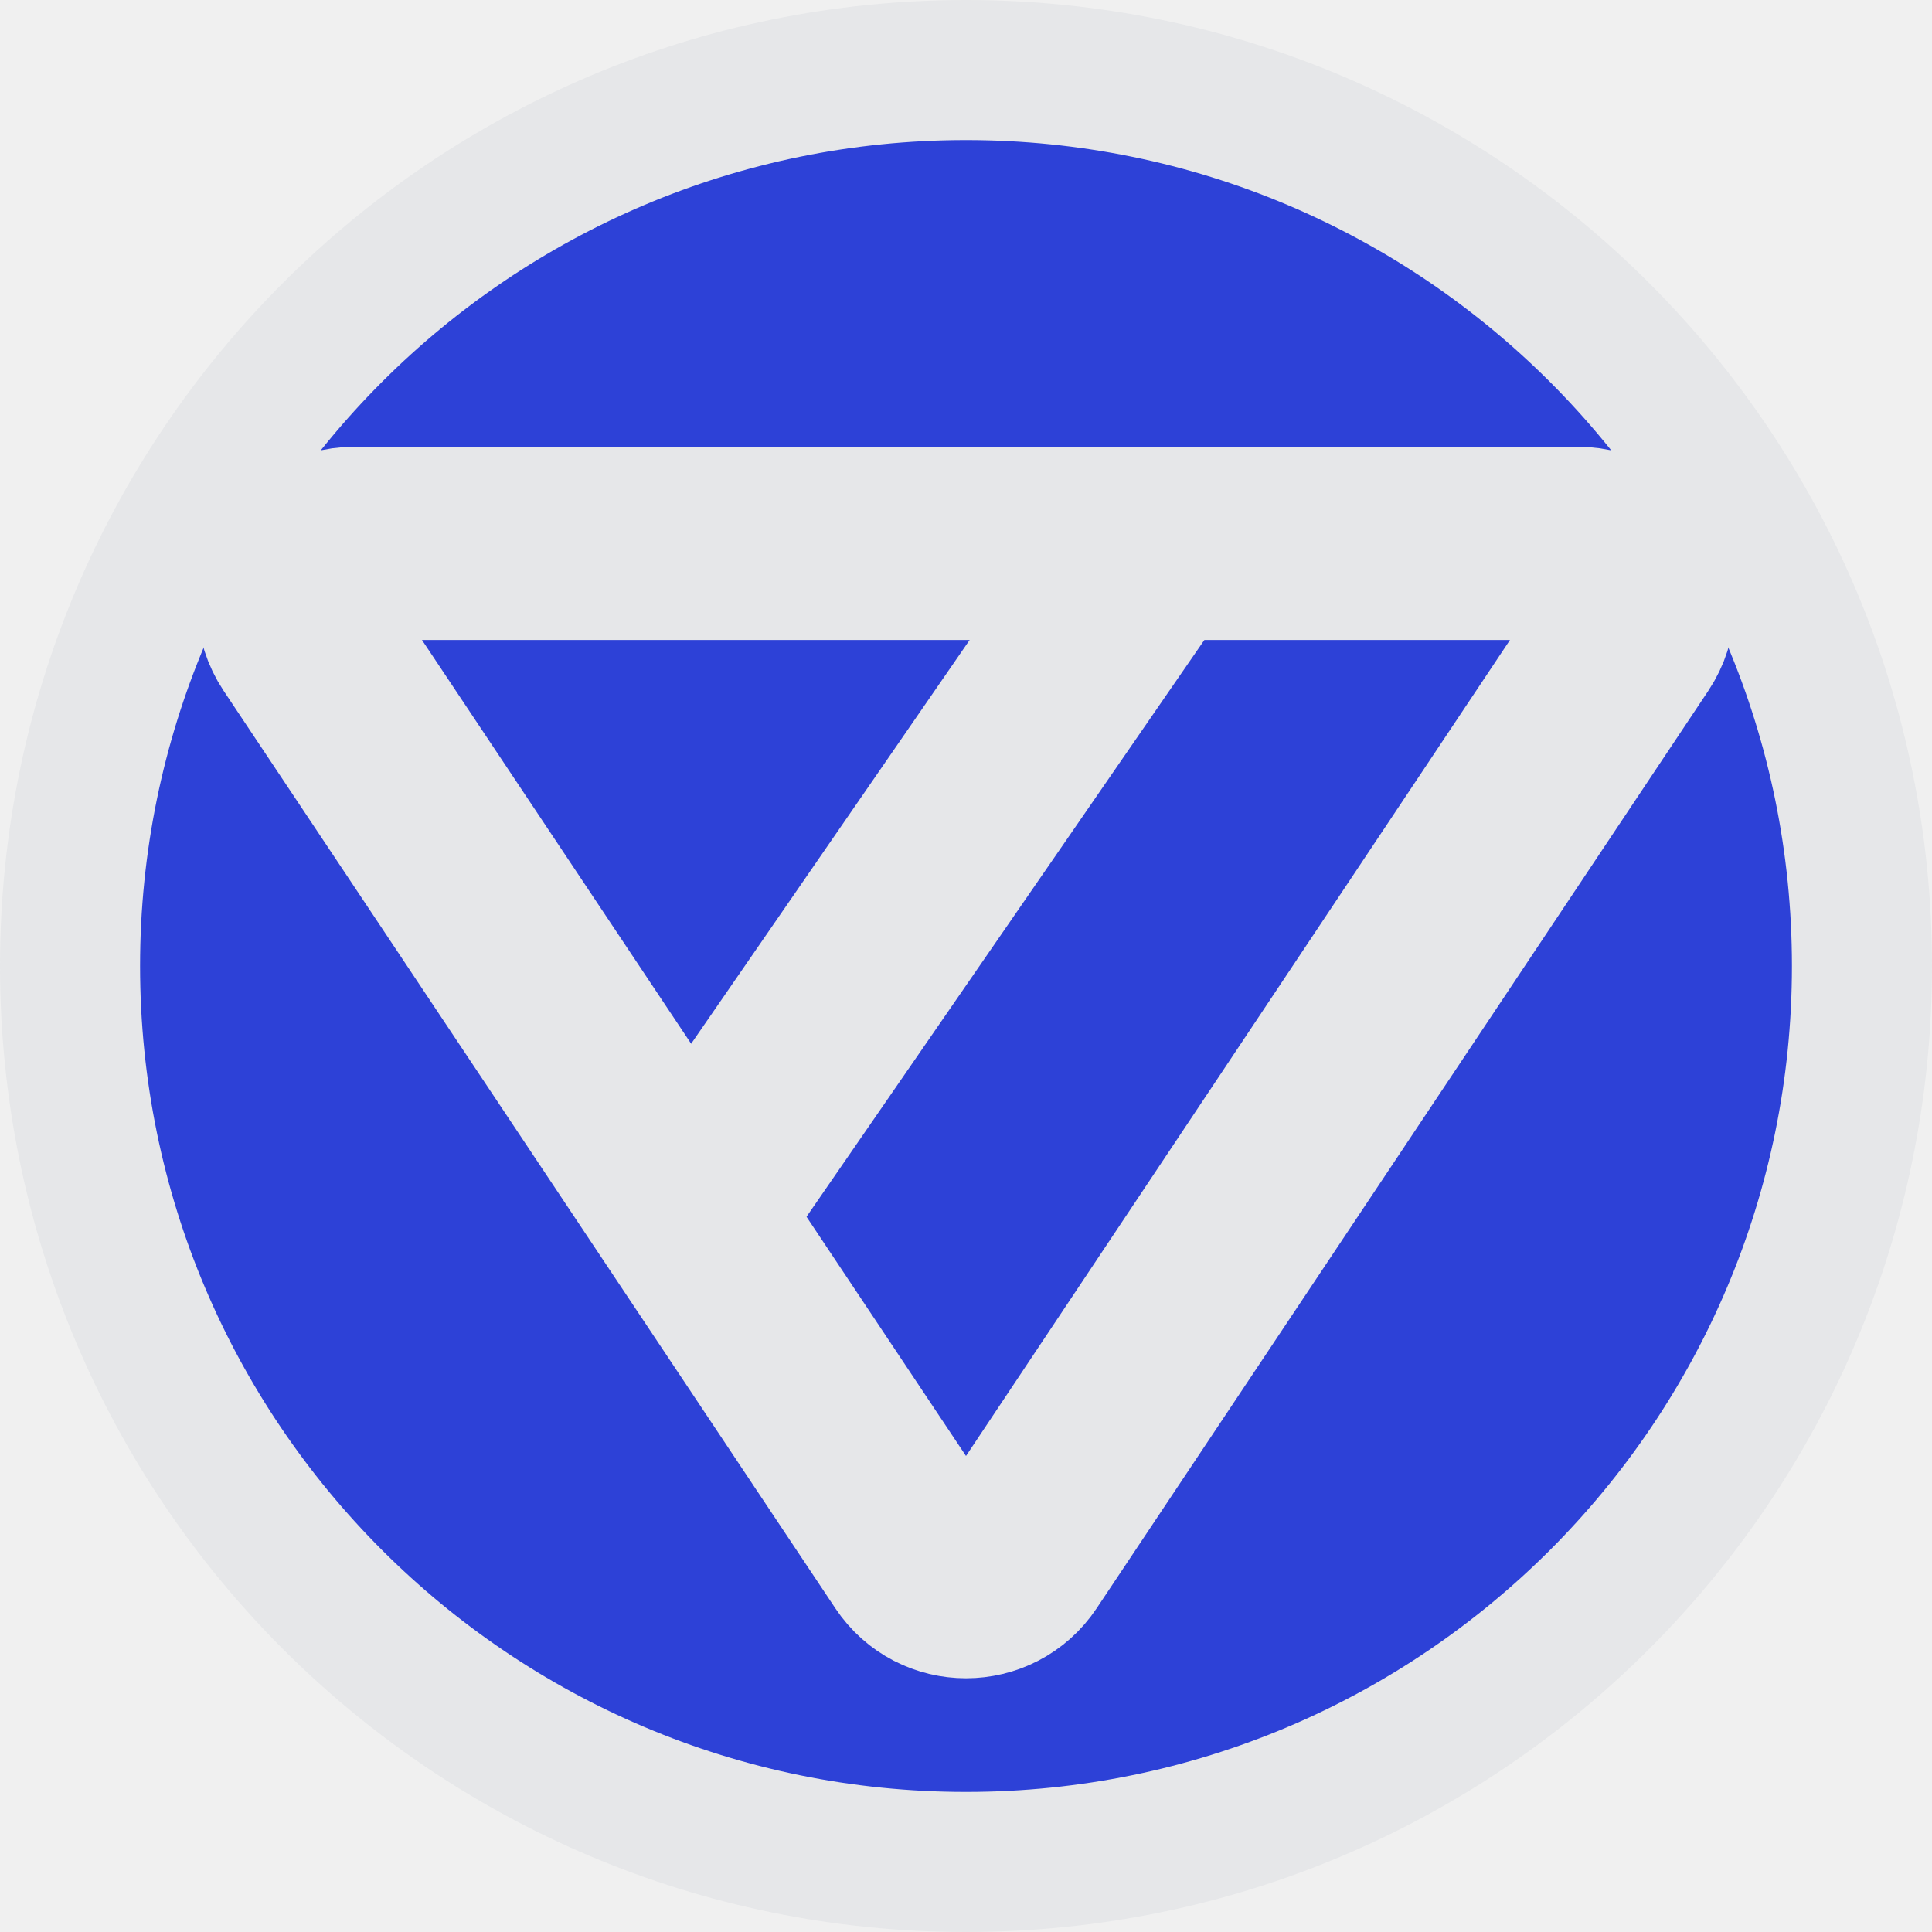
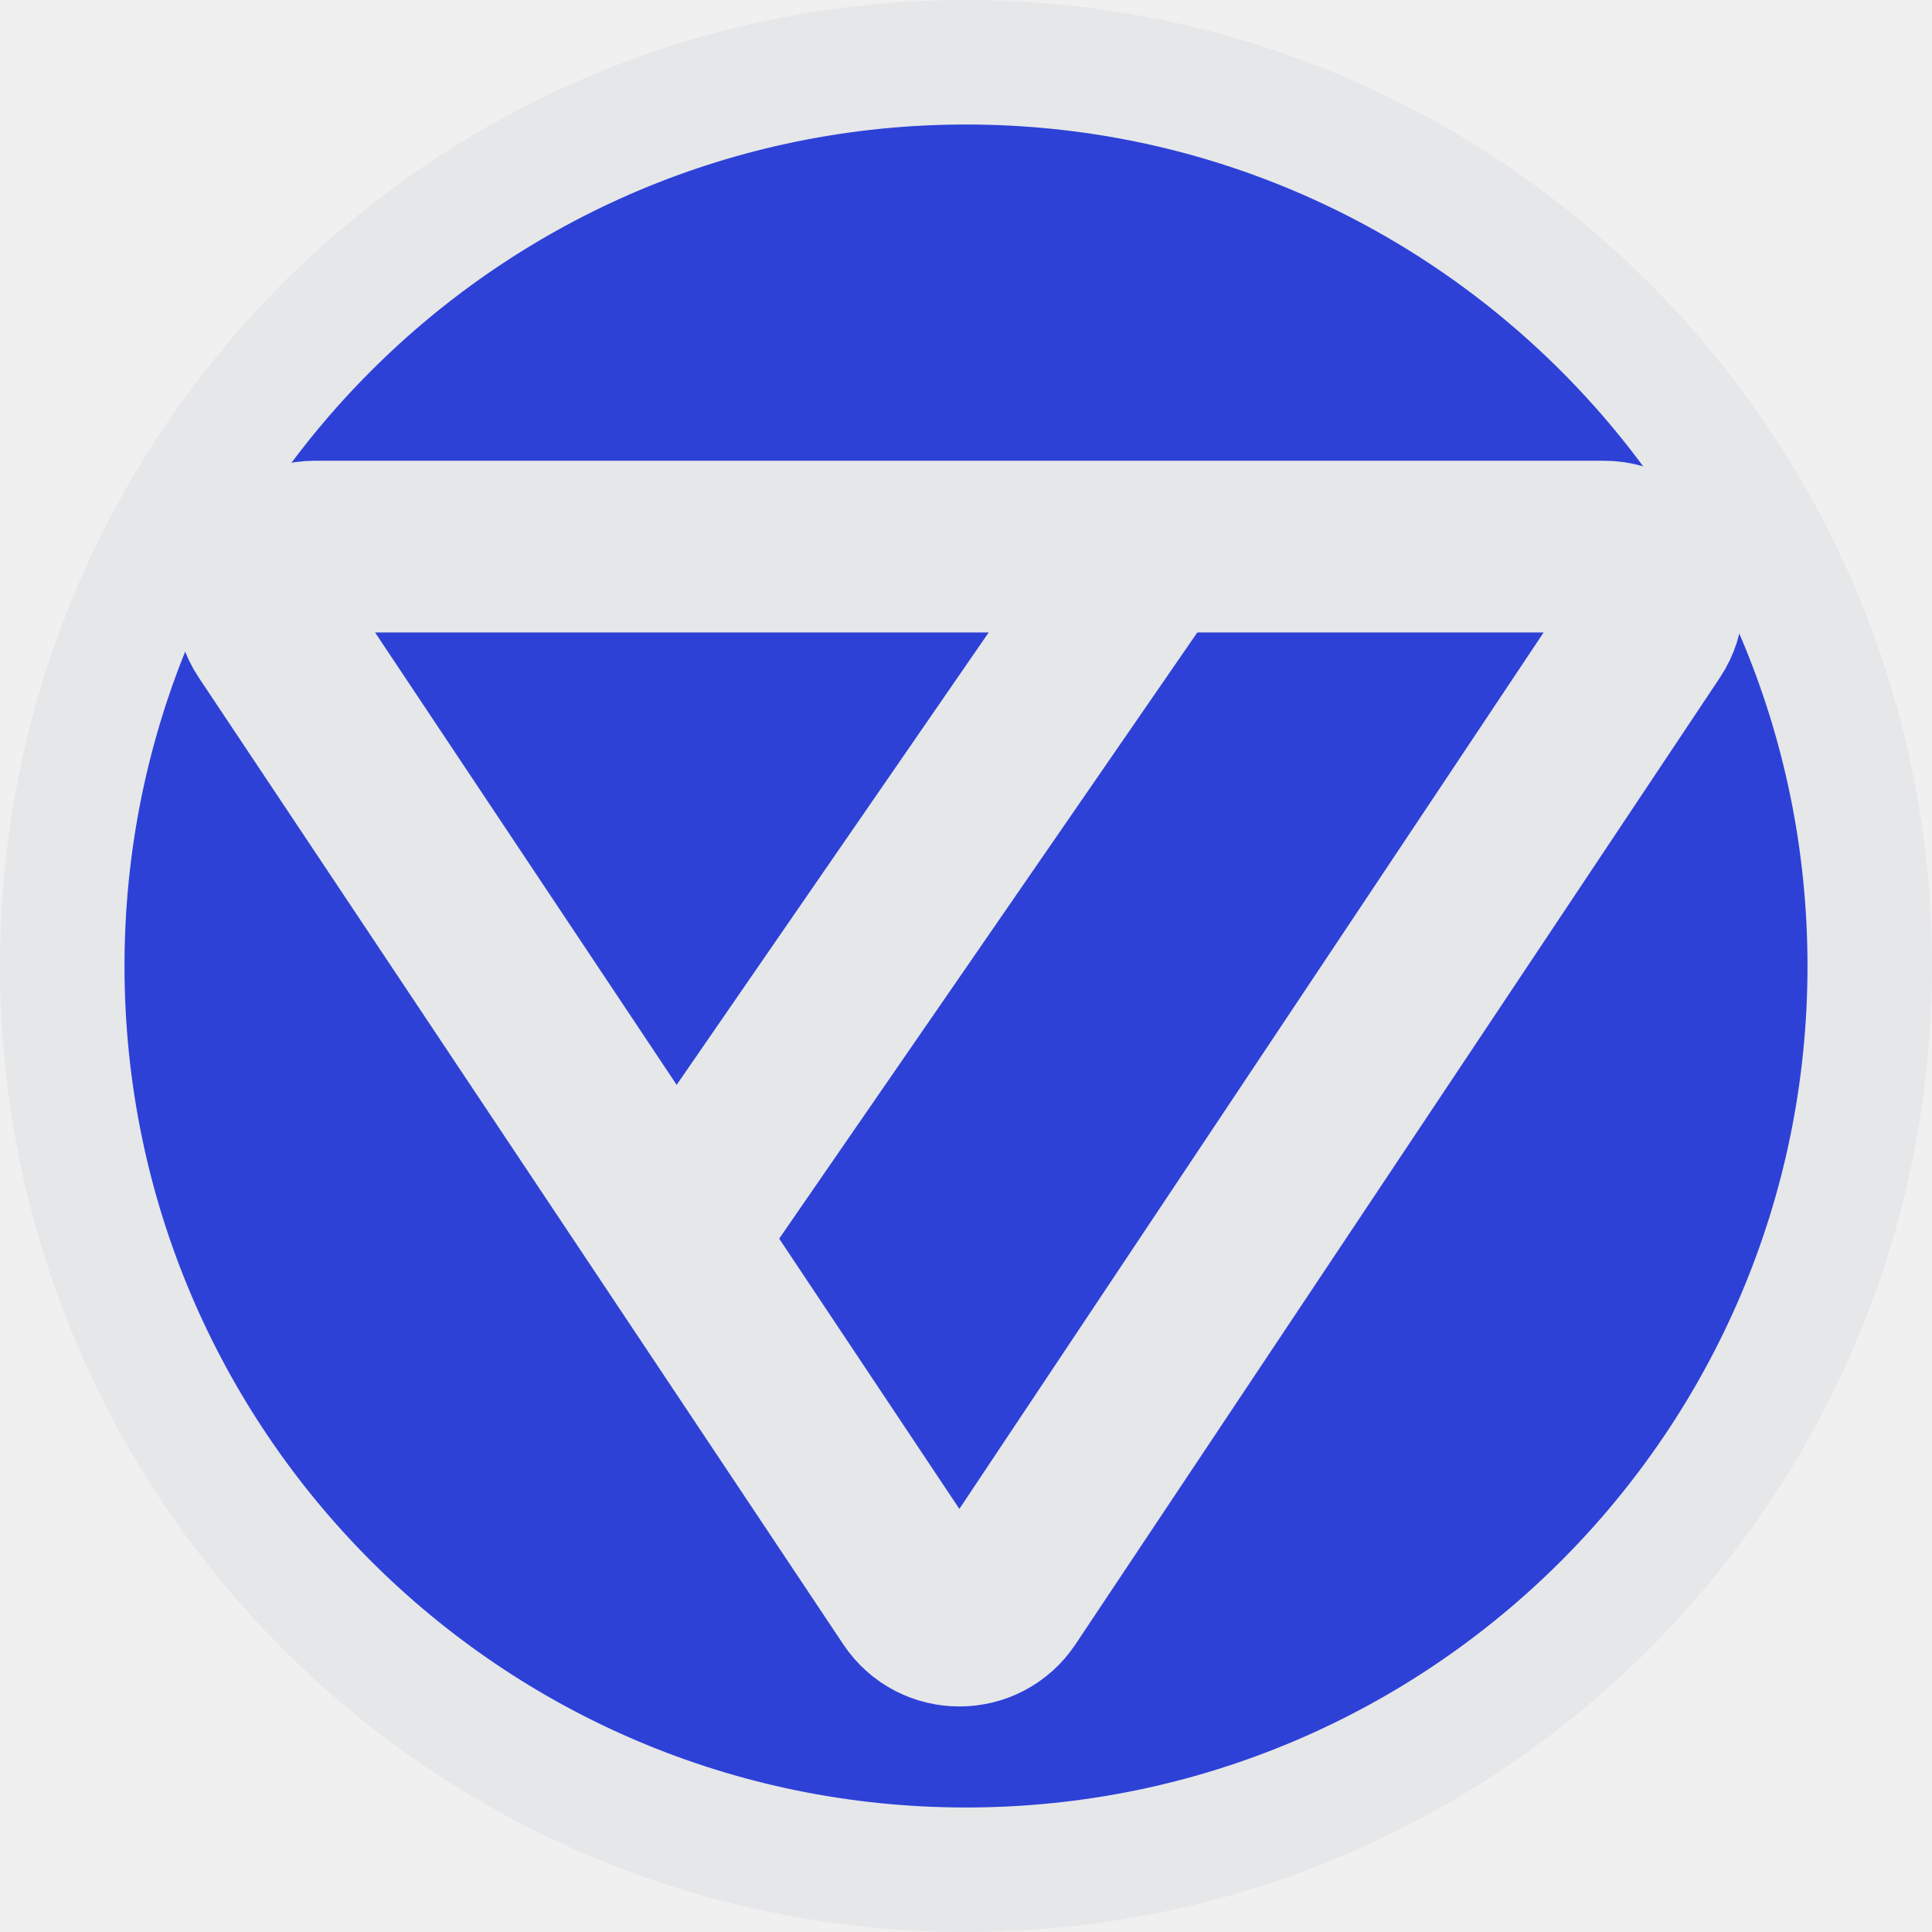
- <svg xmlns="http://www.w3.org/2000/svg" width="32" height="32" viewBox="0 0 32 32" fill="none">
-   <g clip-path="url(#clip0_11_51)">
-     <circle cx="16" cy="16" r="14.84" fill="#2D41D7" stroke="#E6E7E9" stroke-width="2.32" />
-     <path d="M16.832 25.752C16.436 26.346 15.564 26.346 15.168 25.752L5.036 10.555C4.593 9.89 5.07 9 5.869 9L26.131 9C26.93 9 27.407 9.89 26.963 10.555L16.832 25.752Z" stroke="#E6E7E9" stroke-width="3.2" />
-     <path d="M11.55 19.957L19.399 8.578" stroke="#E6E7E9" stroke-width="3.2" />
+ <svg xmlns="http://www.w3.org/2000/svg" width="36" height="36" viewBox="0 0 36 36" fill="none">
+   <g clip-path="url(#clip0_21_26)">
+     <circle cx="18" cy="18" r="16.84" fill="#2D41D7" stroke="#E6E7E9" stroke-width="2.32" />
+     <path d="M18.709 29.752C18.313 30.346 17.44 30.346 17.044 29.752L5.036 11.74C4.593 11.076 5.07 10.185 5.869 10.185L29.884 10.185C30.683 10.185 31.159 11.076 30.716 11.74L18.709 29.752Z" stroke="#E6E7E9" stroke-width="3.2" />
+     <path d="M12.73 22.856L21.806 9.698" stroke="#E6E7E9" stroke-width="3.2" />
  </g>
  <defs>
-     <clipPath id="clip0_11_51">
-       <rect width="32" height="32" fill="white" />
+     <clipPath id="clip0_21_26">
+       <rect width="36" height="36" fill="white" />
    </clipPath>
  </defs>
</svg>
